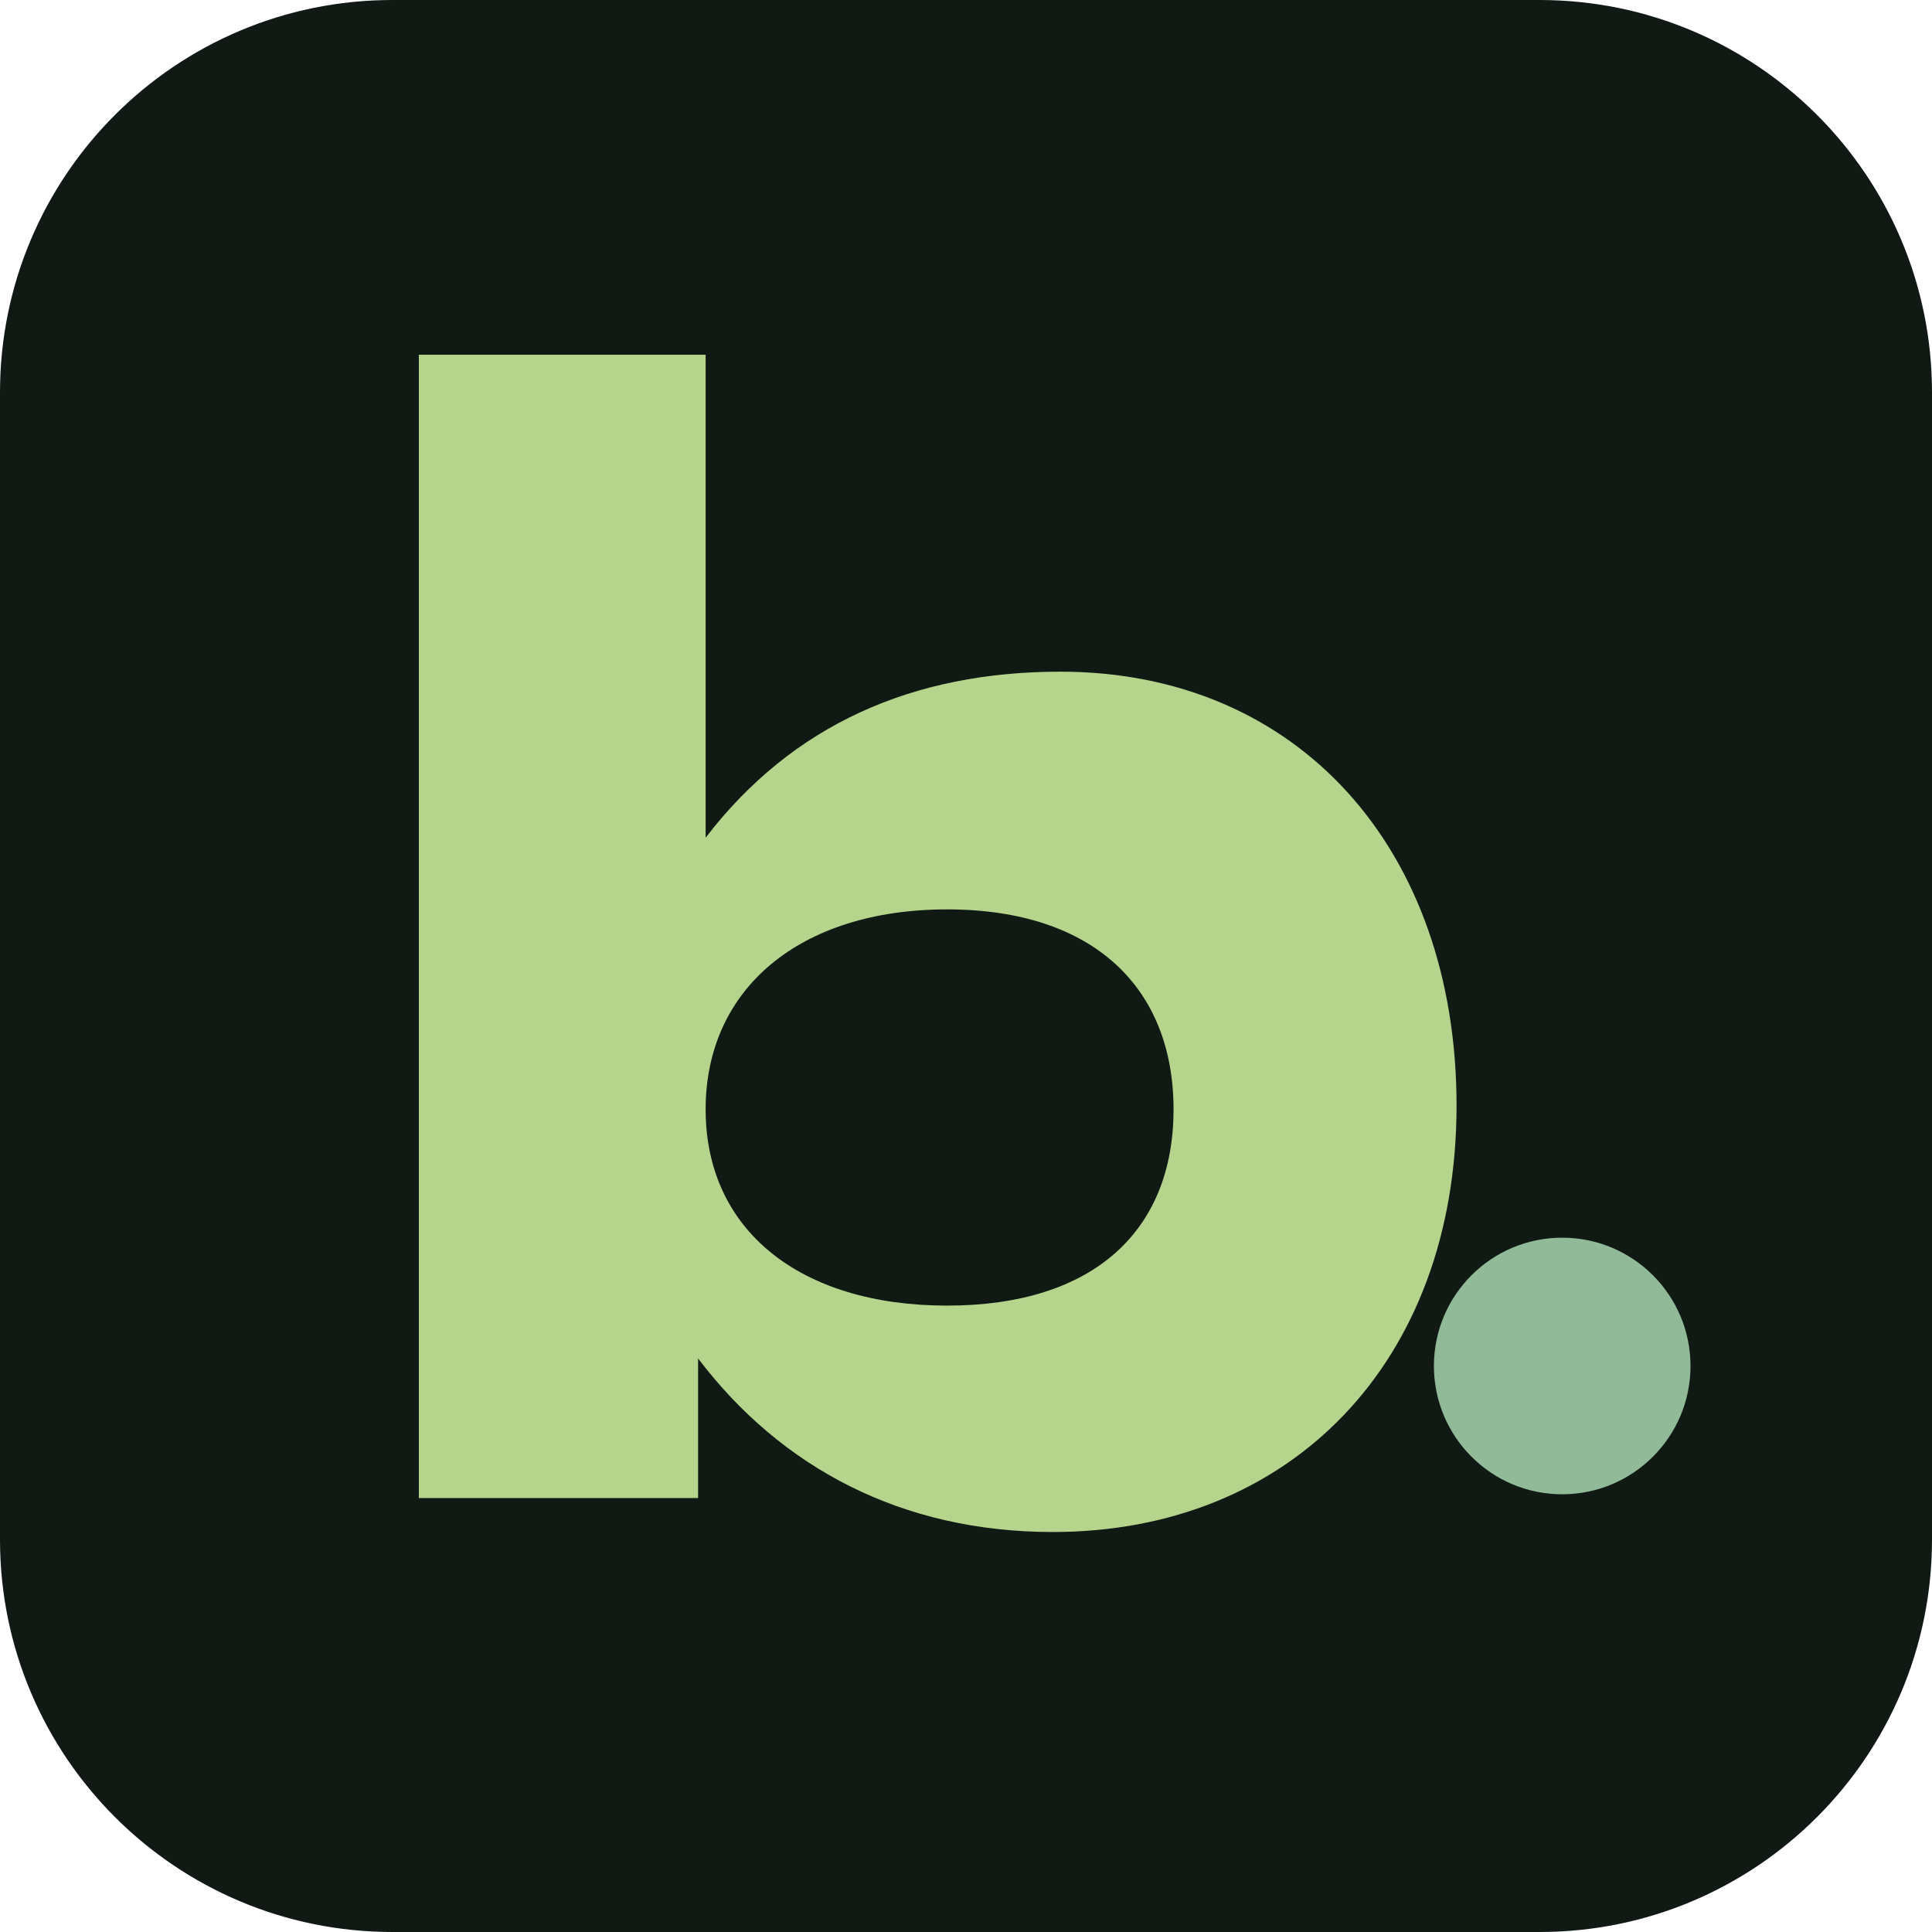
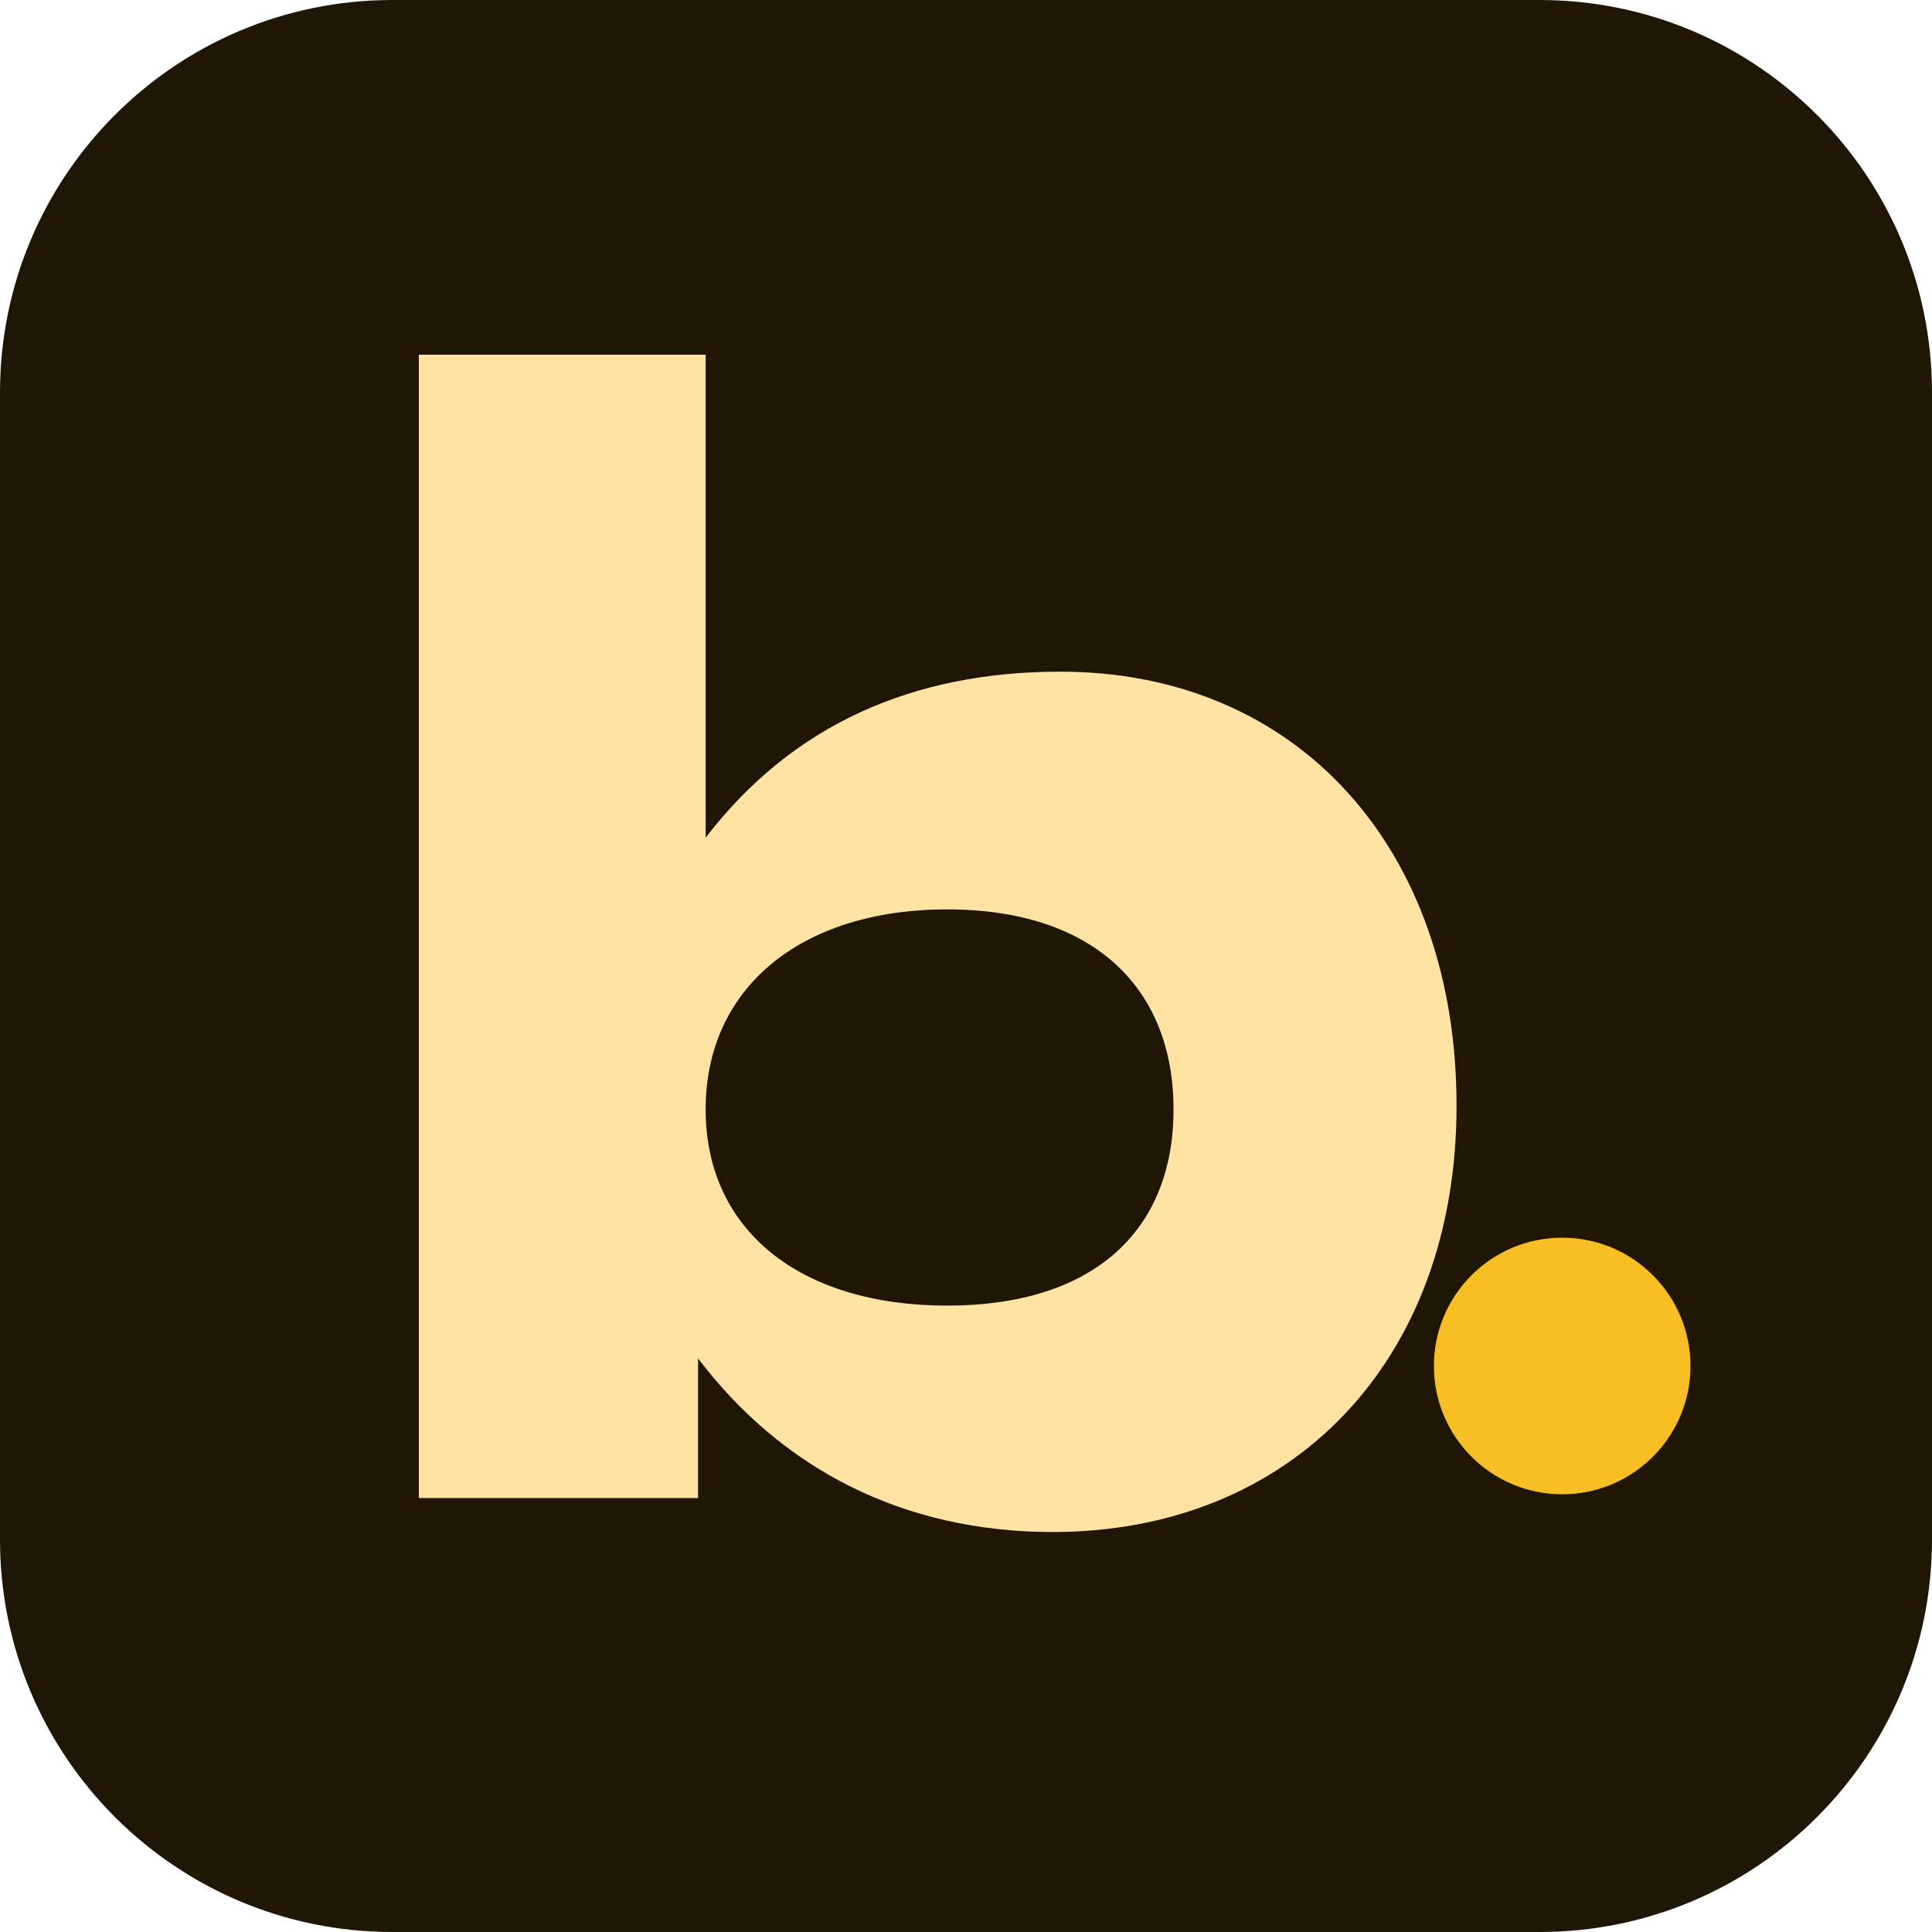
<svg xmlns="http://www.w3.org/2000/svg" viewBox="0 0 512 512" role="img" aria-label="bogo b dot app icon">
-   <rect width="512" height="512" rx="104" fill="#101914" />
-   <path fill="#B5D58D" fill-rule="evenodd" d="M111 94H187V222C210 192 242 178 281 178C344 178 386 225 386 293C386 361 342 406 279 406C239 406 207 389 185 360V397H111V94ZM251 241C212 241 187 262 187 294C187 326 212 346 251 346C290 346 311 326 311 294C311 262 290 241 251 241Z" />
-   <circle cx="414" cy="362" r="34" fill="#91BA98" />
+   <rect width="512" height="512" rx="104" fill="#1F1606" />
+   <path fill="#FFE3A3" fill-rule="evenodd" d="M111 94H187V222C210 192 242 178 281 178C344 178 386 225 386 293C386 361 342 406 279 406C239 406 207 389 185 360V397H111V94ZM251 241C212 241 187 262 187 294C187 326 212 346 251 346C290 346 311 326 311 294C311 262 290 241 251 241Z" />
+   <circle cx="414" cy="362" r="34" fill="#F8BF24" />
</svg>
